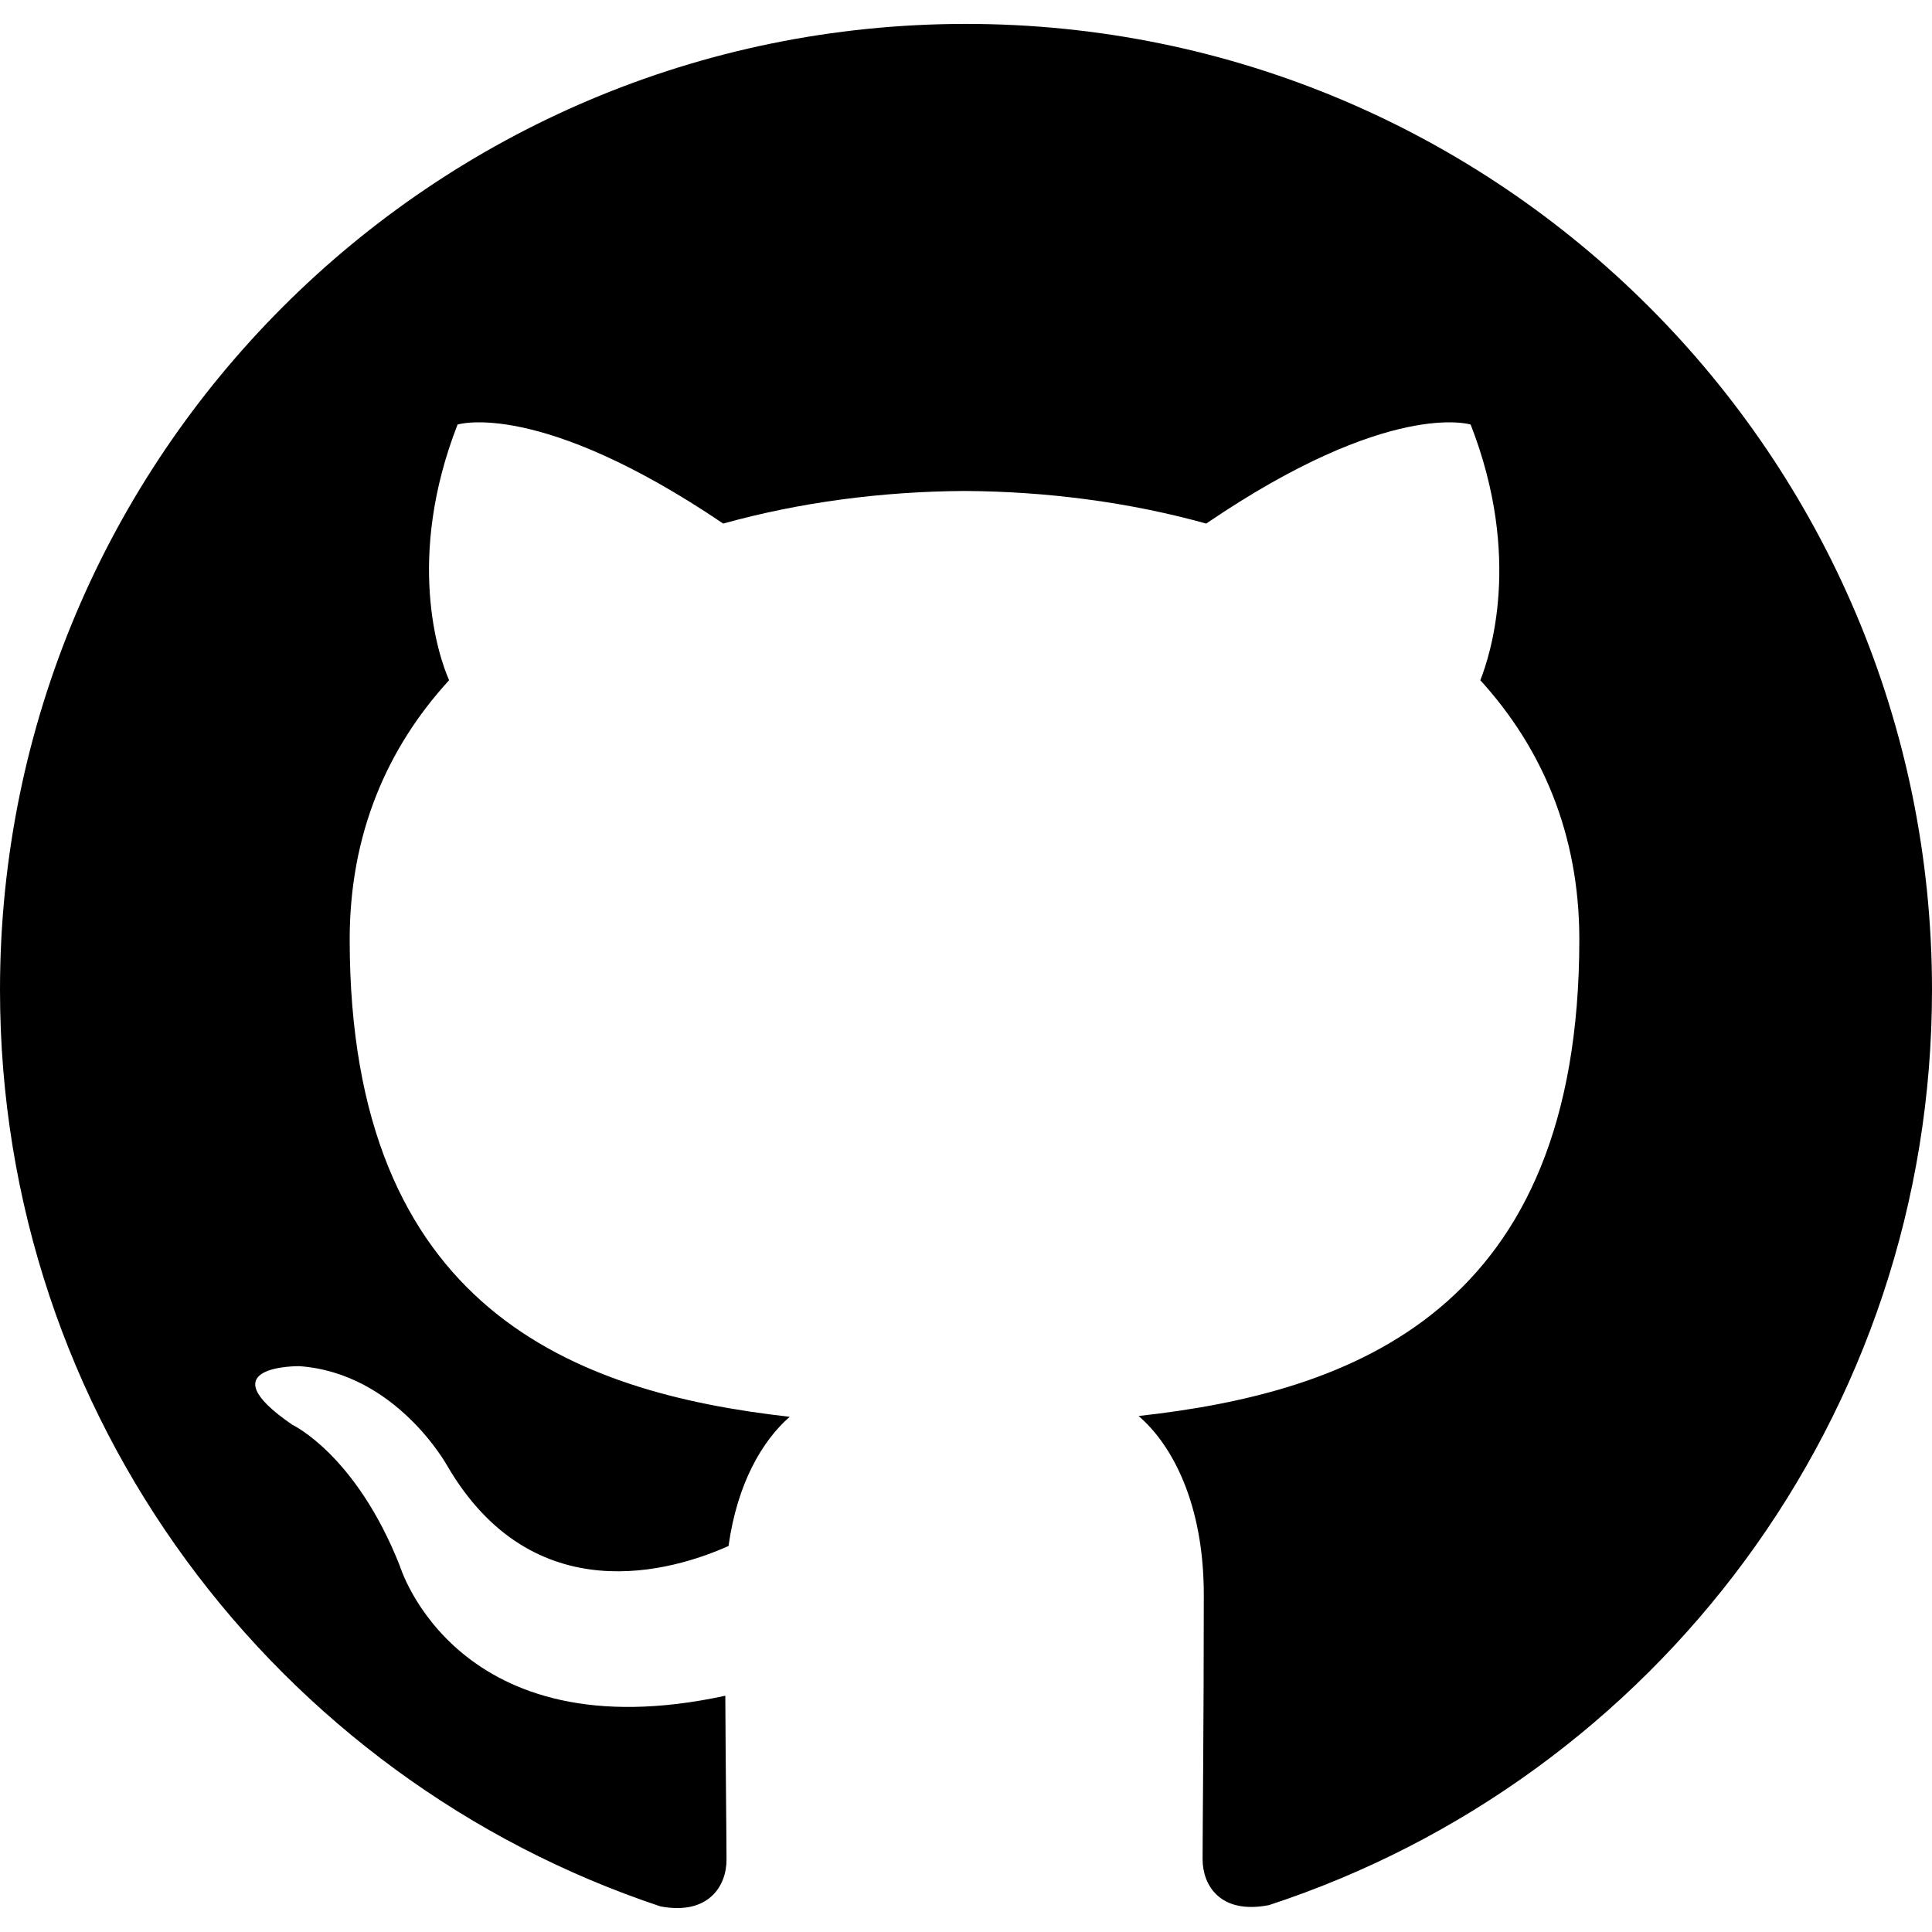
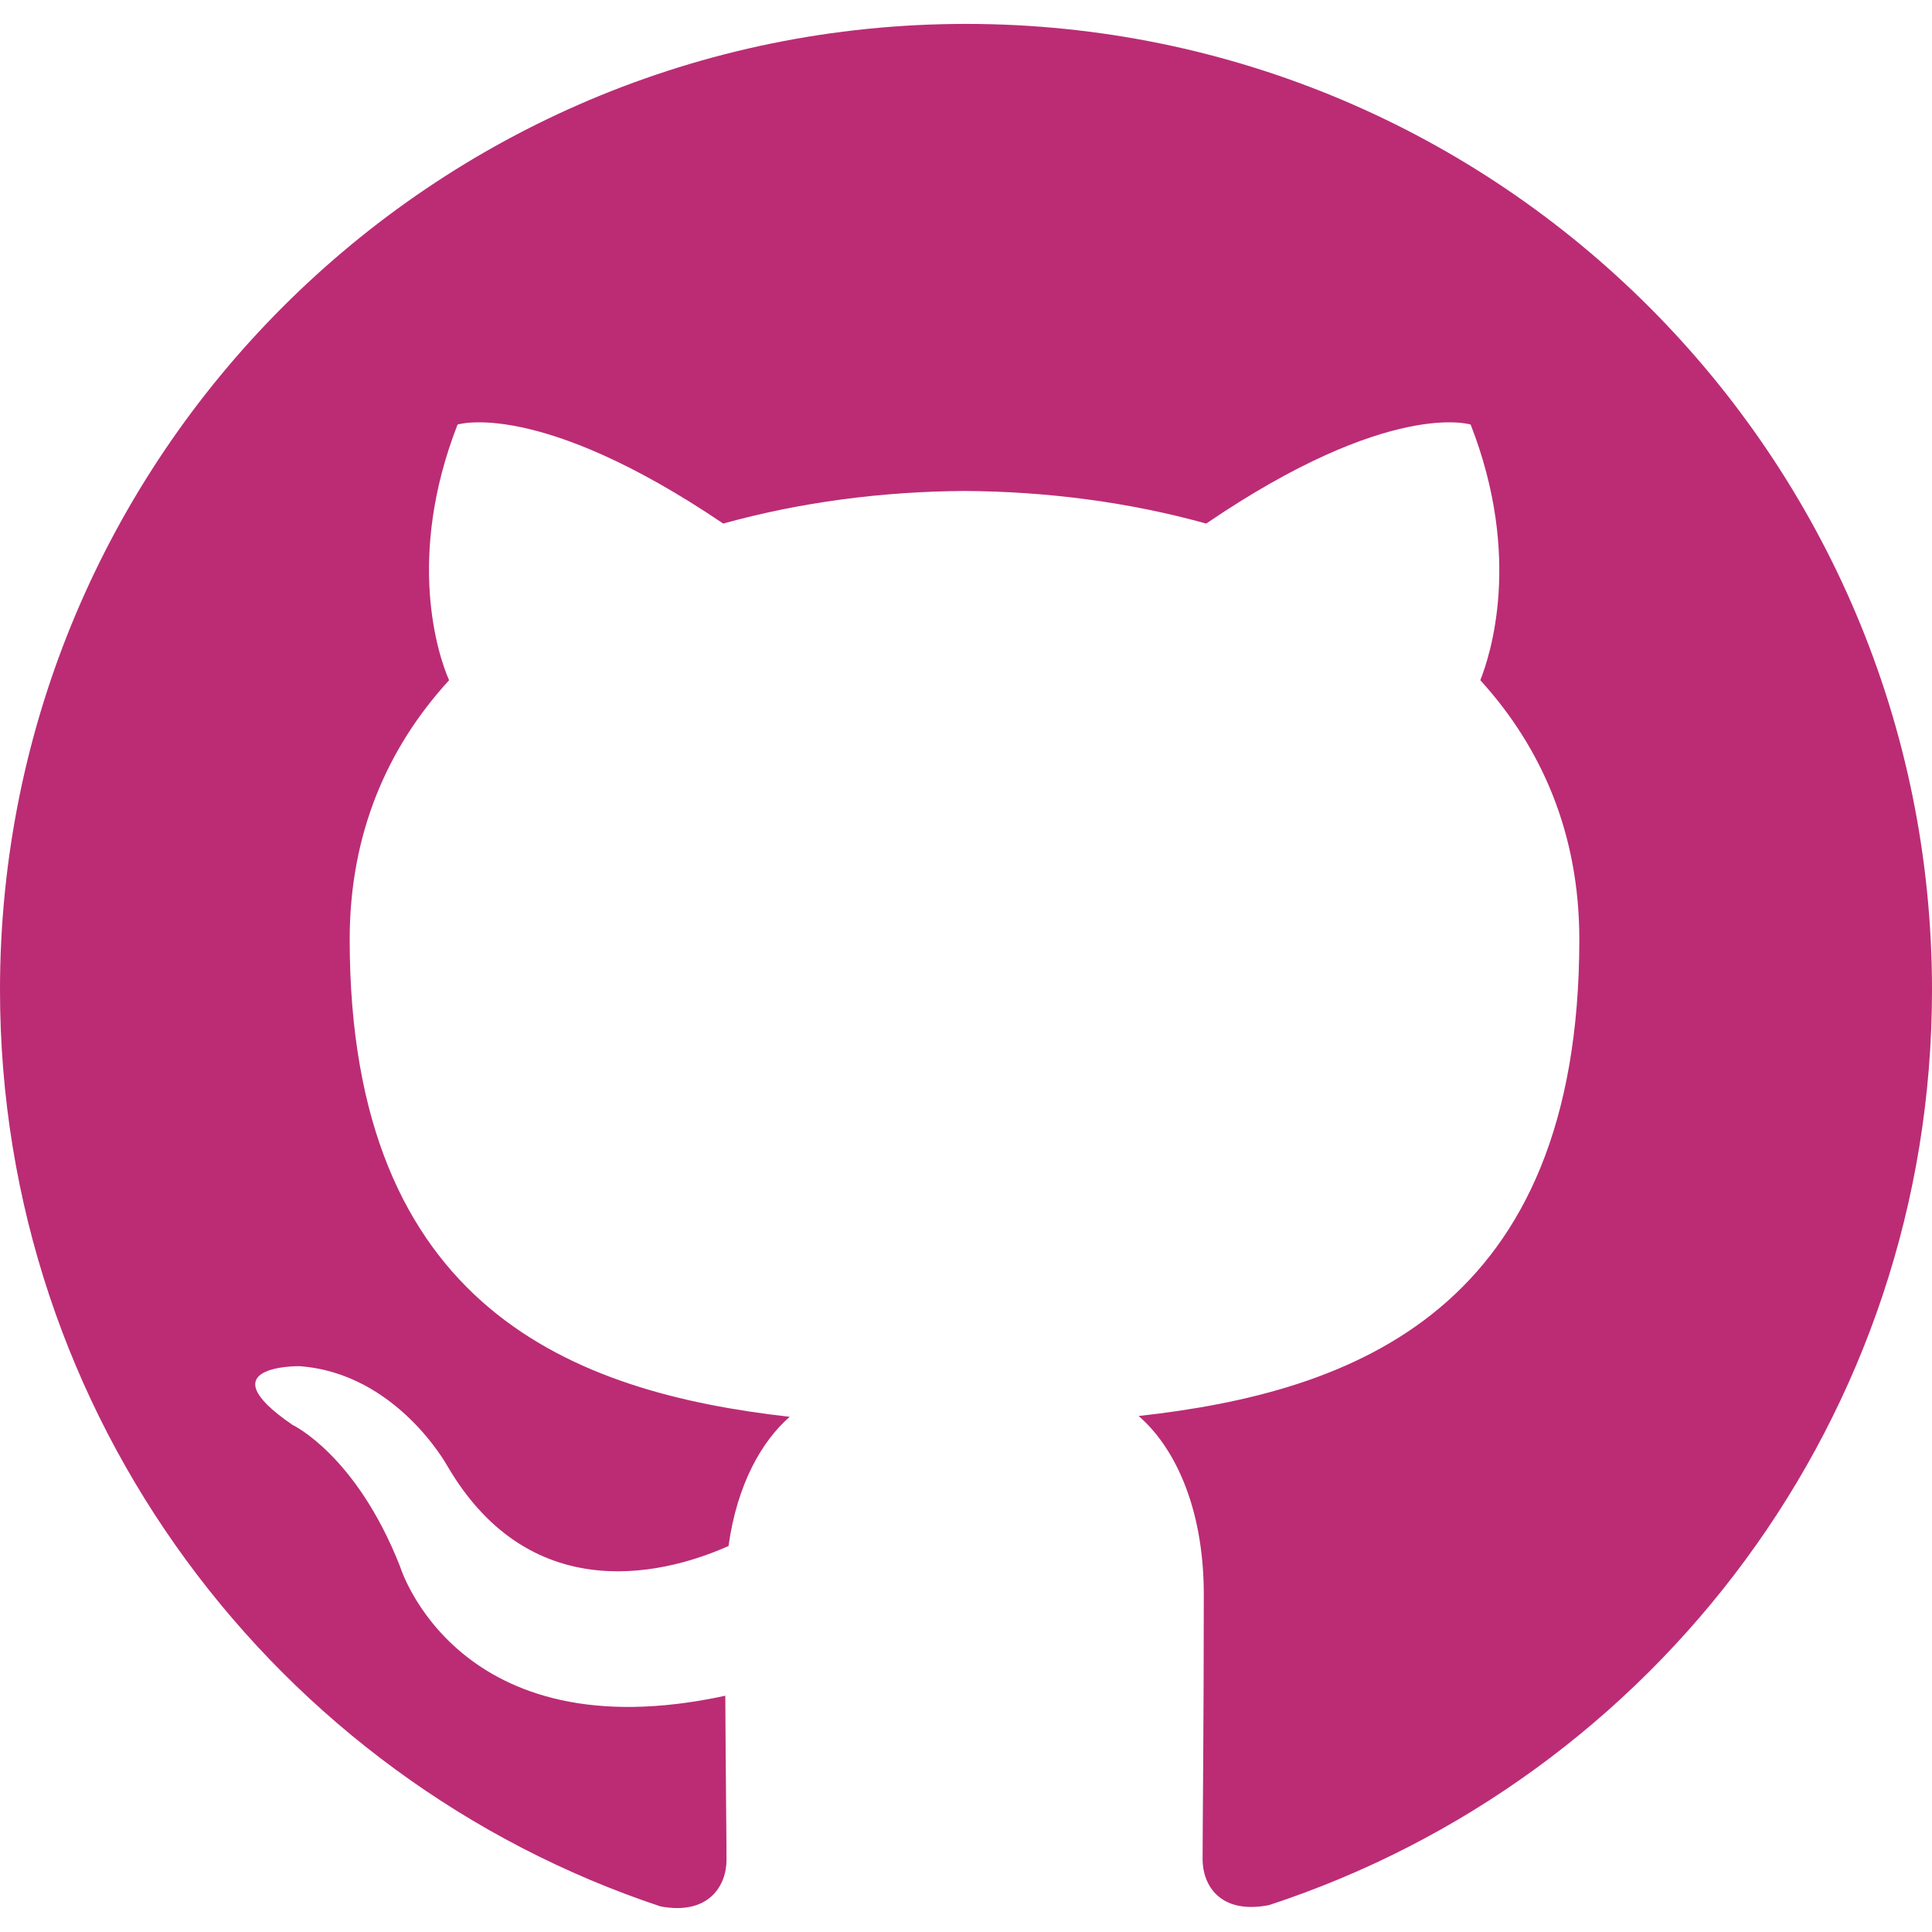
- <svg xmlns="http://www.w3.org/2000/svg" role="img" viewBox="0 0 24 24">
+ <svg xmlns="http://www.w3.org/2000/svg" role="img" viewBox="0 0 24 24" fill="#BB2C75">
  <path d="M12 .297c-6.63 0-12 5.373-12 12 0 5.303 3.438 9.8 8.205 11.385.6.113.82-.258.82-.577 0-.285-.01-1.04-.015-2.04-3.338.724-4.042-1.61-4.042-1.61C4.422 18.07 3.633 17.7 3.633 17.7c-1.087-.744.084-.729.084-.729 1.205.084 1.838 1.236 1.838 1.236 1.07 1.835 2.809 1.305 3.495.998.108-.776.417-1.305.76-1.605-2.665-.3-5.466-1.332-5.466-5.93 0-1.31.465-2.38 1.235-3.22-.135-.303-.54-1.523.105-3.176 0 0 1.005-.322 3.3 1.23.96-.267 1.98-.399 3-.405 1.02.006 2.04.138 3 .405 2.28-1.552 3.285-1.23 3.285-1.23.645 1.653.24 2.873.12 3.176.765.84 1.23 1.91 1.23 3.22 0 4.61-2.805 5.625-5.475 5.92.42.36.81 1.096.81 2.22 0 1.606-.015 2.896-.015 3.286 0 .315.21.69.825.57C20.565 22.092 24 17.592 24 12.297c0-6.627-5.373-12-12-12" />
</svg>
